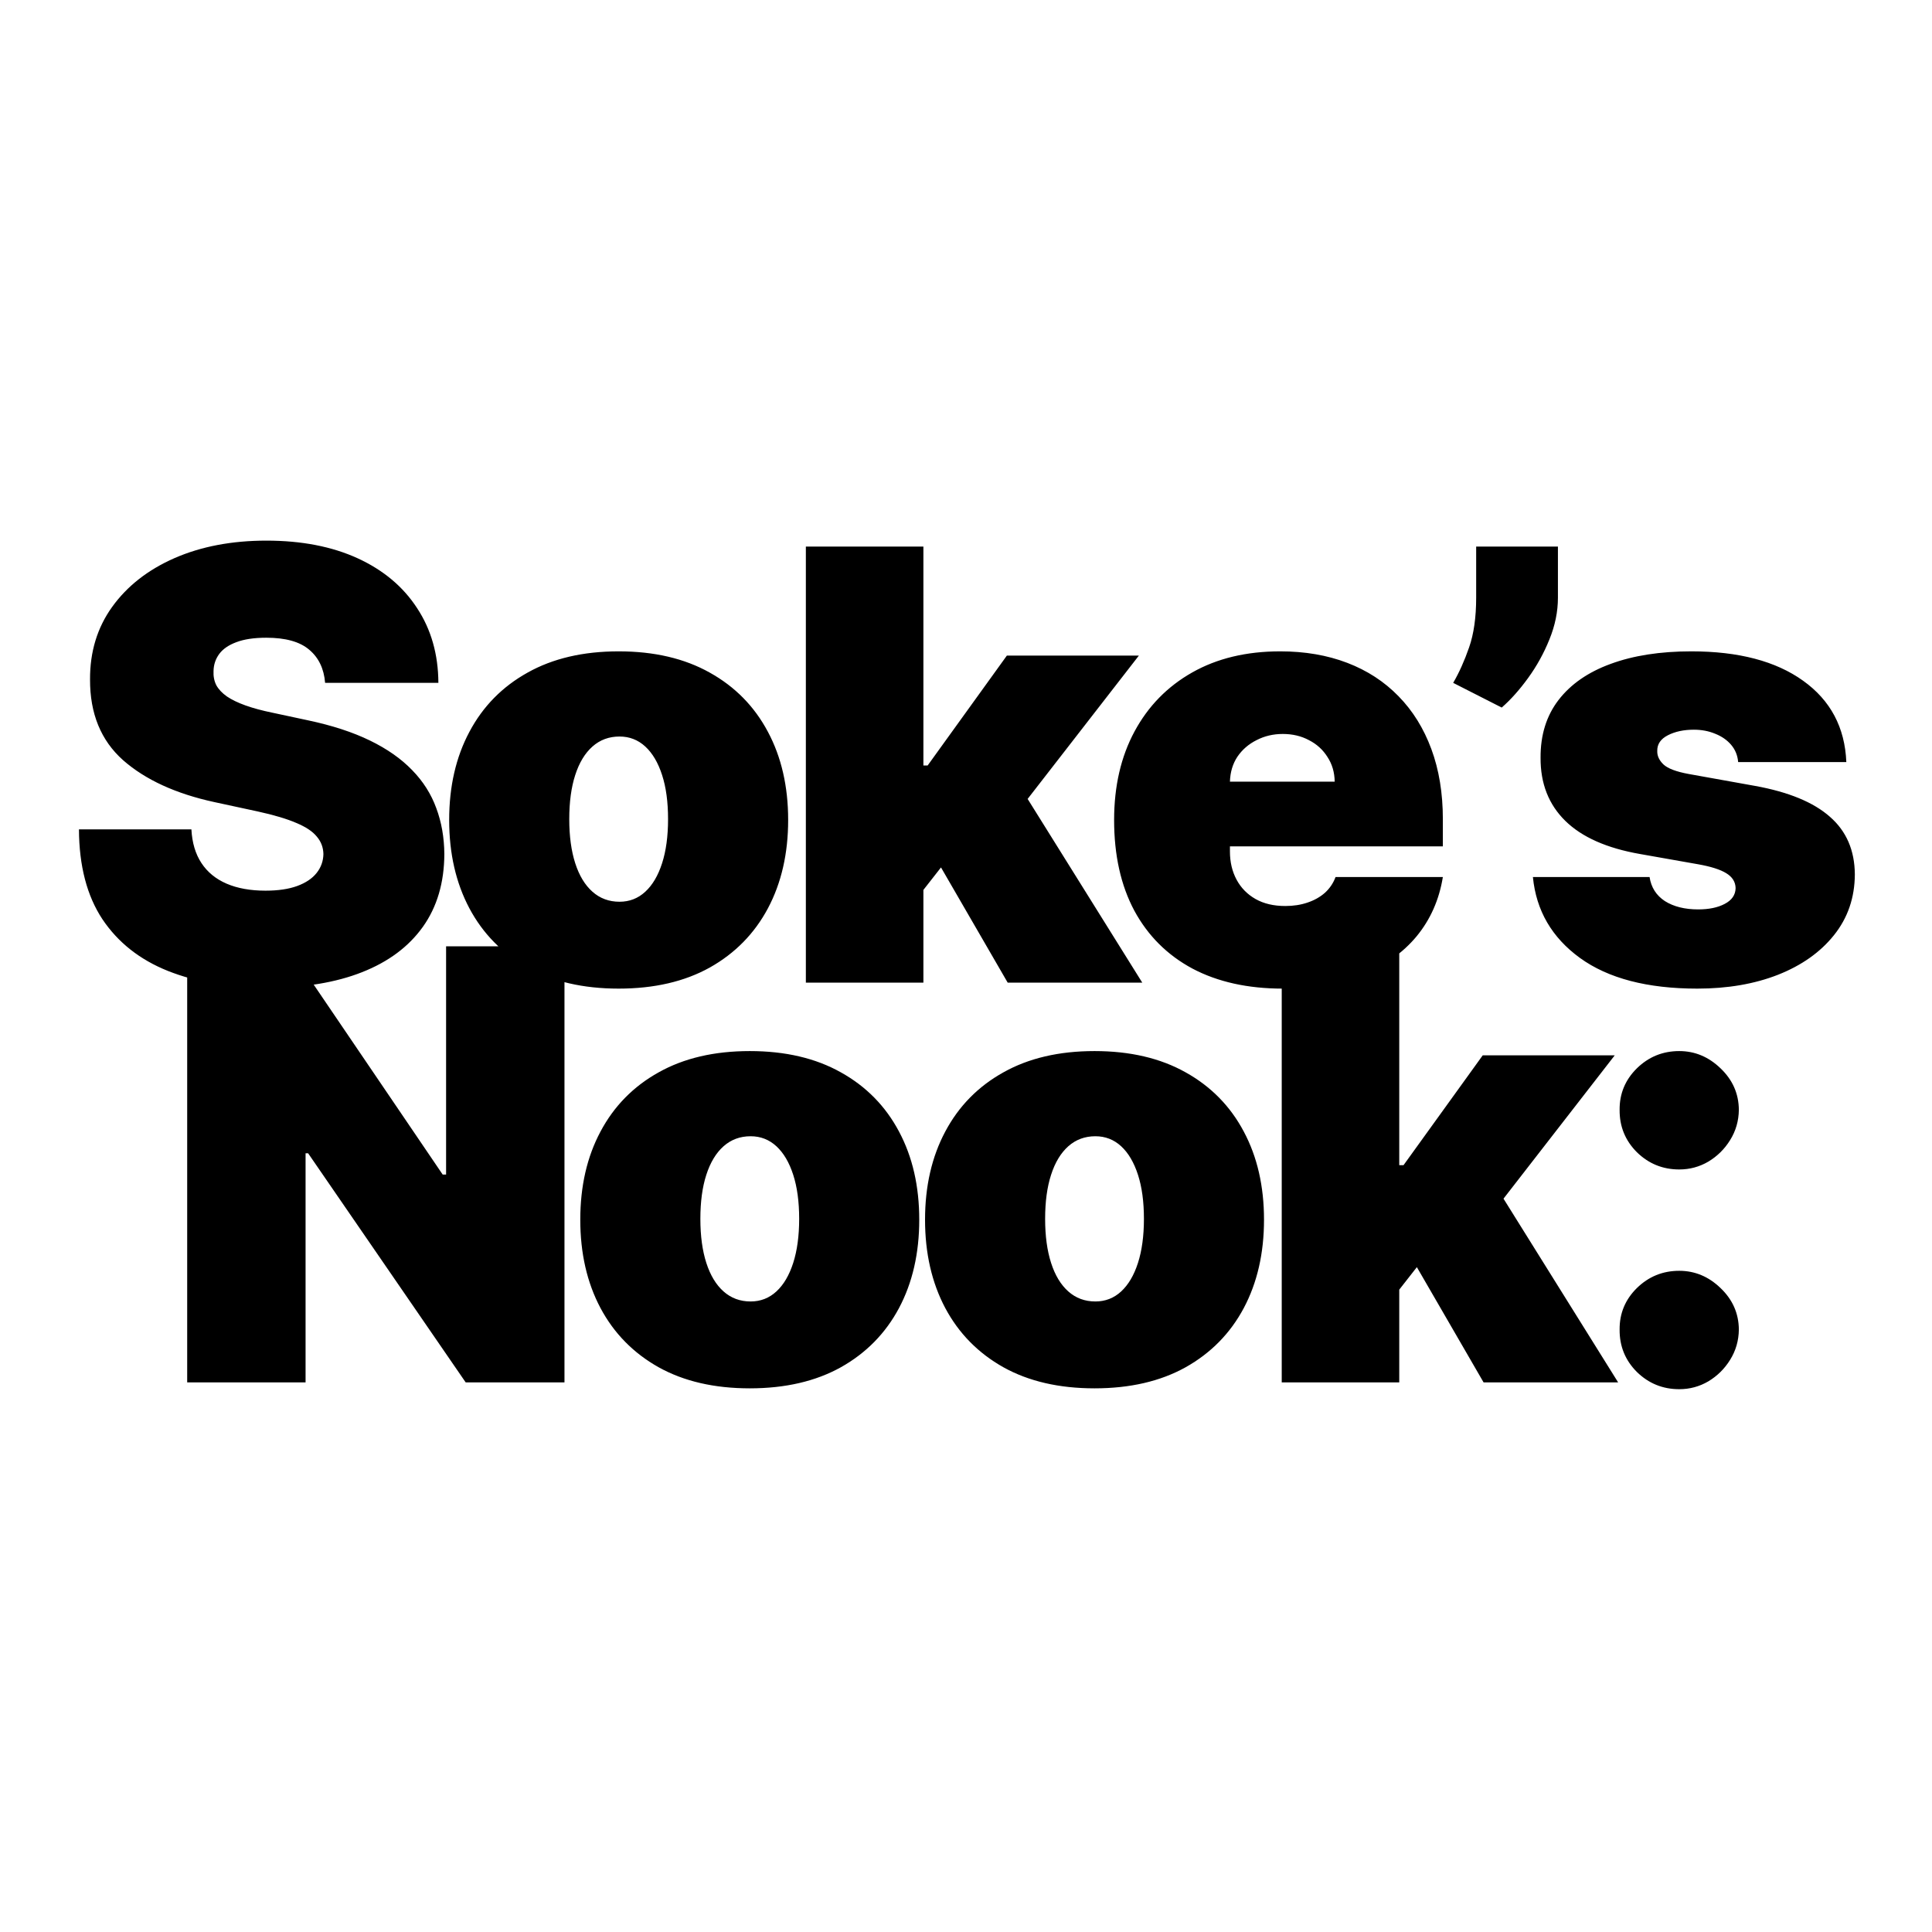
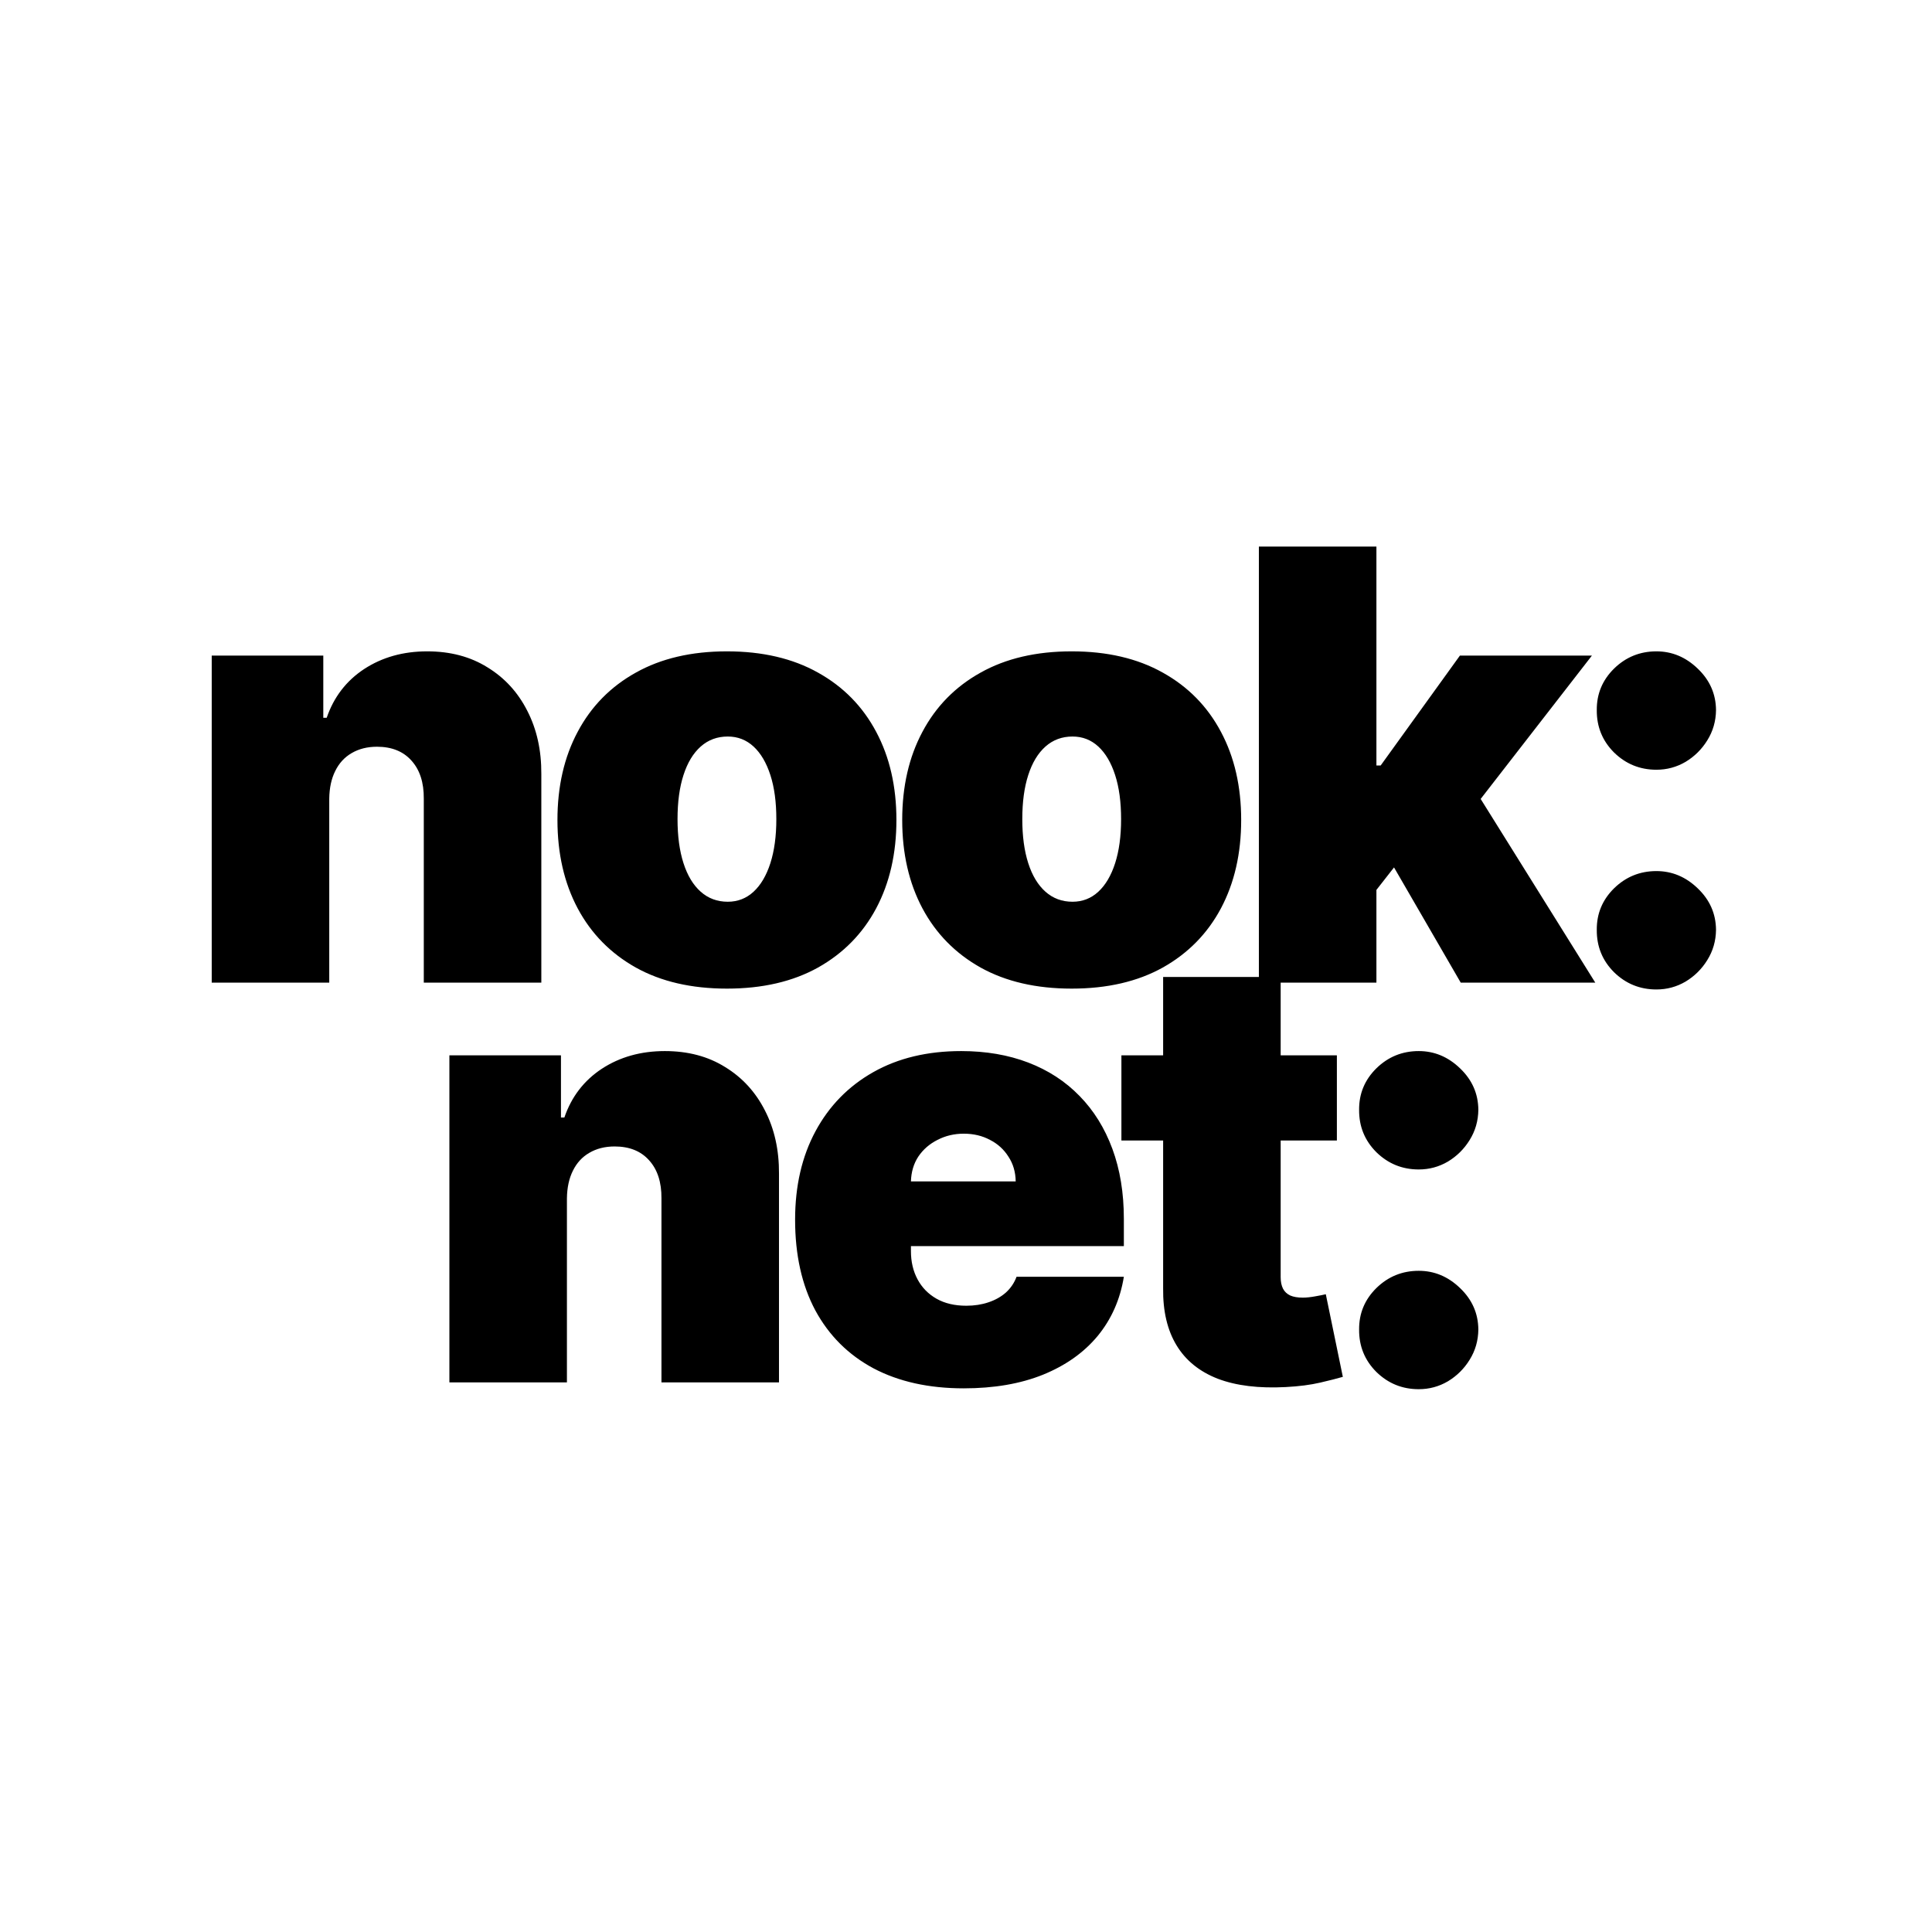
<svg xmlns="http://www.w3.org/2000/svg" width="116" height="116" viewBox="0 0 116 116" fill="none">
  <rect width="116" height="116" fill="white" />
-   <path d="M19.52 41C19.452 40.148 19.132 39.483 18.561 39.006C17.999 38.528 17.142 38.29 15.992 38.29C15.258 38.29 14.658 38.379 14.189 38.558C13.729 38.729 13.388 38.963 13.166 39.261C12.945 39.56 12.829 39.901 12.821 40.284C12.804 40.599 12.859 40.885 12.987 41.141C13.124 41.388 13.337 41.614 13.626 41.818C13.916 42.014 14.287 42.193 14.739 42.355C15.19 42.517 15.727 42.662 16.349 42.79L18.497 43.25C19.946 43.557 21.186 43.962 22.217 44.465C23.249 44.967 24.092 45.56 24.749 46.242C25.405 46.915 25.886 47.673 26.193 48.517C26.509 49.361 26.671 50.281 26.679 51.278C26.671 53 26.24 54.457 25.388 55.651C24.535 56.844 23.317 57.751 21.732 58.374C20.155 58.996 18.259 59.307 16.043 59.307C13.767 59.307 11.781 58.97 10.085 58.297C8.398 57.624 7.085 56.588 6.148 55.19C5.219 53.784 4.75 51.986 4.741 49.795H11.492C11.534 50.597 11.734 51.27 12.092 51.815C12.45 52.361 12.953 52.774 13.601 53.055C14.257 53.337 15.037 53.477 15.94 53.477C16.699 53.477 17.334 53.383 17.845 53.196C18.357 53.008 18.744 52.749 19.009 52.416C19.273 52.084 19.409 51.705 19.418 51.278C19.409 50.878 19.277 50.528 19.021 50.23C18.774 49.923 18.365 49.651 17.794 49.412C17.223 49.165 16.452 48.935 15.48 48.722L12.872 48.159C10.554 47.656 8.726 46.817 7.388 45.641C6.058 44.456 5.398 42.841 5.406 40.795C5.398 39.133 5.841 37.68 6.736 36.436C7.639 35.183 8.888 34.207 10.482 33.508C12.084 32.81 13.921 32.46 15.992 32.46C18.105 32.46 19.933 32.814 21.476 33.521C23.018 34.229 24.207 35.226 25.043 36.513C25.886 37.791 26.312 39.287 26.321 41H19.52ZM37.145 59.358C35.015 59.358 33.191 58.936 31.674 58.092C30.157 57.24 28.993 56.055 28.184 54.538C27.374 53.013 26.969 51.244 26.969 49.233C26.969 47.222 27.374 45.457 28.184 43.94C28.993 42.415 30.157 41.23 31.674 40.386C33.191 39.534 35.015 39.108 37.145 39.108C39.276 39.108 41.1 39.534 42.617 40.386C44.134 41.23 45.297 42.415 46.107 43.94C46.917 45.457 47.322 47.222 47.322 49.233C47.322 51.244 46.917 53.013 46.107 54.538C45.297 56.055 44.134 57.24 42.617 58.092C41.1 58.936 39.276 59.358 37.145 59.358ZM37.197 54.142C37.793 54.142 38.309 53.942 38.743 53.541C39.178 53.141 39.515 52.57 39.753 51.828C39.992 51.087 40.111 50.205 40.111 49.182C40.111 48.151 39.992 47.269 39.753 46.535C39.515 45.794 39.178 45.223 38.743 44.822C38.309 44.422 37.793 44.222 37.197 44.222C36.566 44.222 36.025 44.422 35.573 44.822C35.121 45.223 34.776 45.794 34.537 46.535C34.299 47.269 34.179 48.151 34.179 49.182C34.179 50.205 34.299 51.087 34.537 51.828C34.776 52.57 35.121 53.141 35.573 53.541C36.025 53.942 36.566 54.142 37.197 54.142ZM54.726 54.347L54.777 45.96H55.698L60.453 39.364H68.379L60.402 49.642H58.408L54.726 54.347ZM48.385 59V32.818H55.442V59H48.385ZM60.504 59L56.004 51.227L60.607 46.216L68.584 59H60.504ZM77.018 59.358C74.921 59.358 73.114 58.957 71.597 58.156C70.089 57.347 68.925 56.188 68.107 54.679C67.297 53.162 66.893 51.347 66.893 49.233C66.893 47.205 67.302 45.432 68.12 43.915C68.938 42.398 70.093 41.217 71.584 40.374C73.076 39.53 74.836 39.108 76.864 39.108C78.347 39.108 79.689 39.338 80.891 39.798C82.093 40.258 83.12 40.928 83.972 41.805C84.824 42.675 85.481 43.731 85.941 44.976C86.401 46.22 86.631 47.622 86.631 49.182V50.818H69.091V46.932H80.137C80.128 46.369 79.984 45.875 79.702 45.449C79.43 45.014 79.059 44.678 78.59 44.439C78.13 44.192 77.606 44.068 77.018 44.068C76.447 44.068 75.922 44.192 75.445 44.439C74.968 44.678 74.584 45.01 74.295 45.436C74.013 45.862 73.864 46.361 73.847 46.932V51.125C73.847 51.756 73.979 52.318 74.243 52.812C74.508 53.307 74.887 53.695 75.381 53.976C75.876 54.257 76.472 54.398 77.171 54.398C77.657 54.398 78.1 54.33 78.501 54.193C78.91 54.057 79.259 53.861 79.549 53.605C79.839 53.341 80.052 53.026 80.188 52.659H86.631C86.41 54.023 85.885 55.207 85.059 56.213C84.232 57.21 83.137 57.986 81.773 58.54C80.418 59.085 78.833 59.358 77.018 59.358ZM93.54 32.818V35.886C93.54 36.722 93.37 37.557 93.029 38.392C92.697 39.219 92.27 39.99 91.751 40.706C91.239 41.413 90.711 42.006 90.165 42.483L87.251 41C87.609 40.386 87.928 39.675 88.209 38.865C88.491 38.055 88.631 37.062 88.631 35.886V32.818H93.54ZM110.856 45.756H104.362C104.327 45.355 104.187 45.01 103.94 44.72C103.692 44.43 103.373 44.209 102.981 44.055C102.597 43.894 102.171 43.812 101.702 43.812C101.097 43.812 100.577 43.923 100.143 44.145C99.708 44.367 99.495 44.682 99.504 45.091C99.495 45.381 99.619 45.649 99.874 45.896C100.138 46.144 100.646 46.335 101.396 46.472L105.384 47.188C107.396 47.554 108.891 48.172 109.871 49.041C110.86 49.902 111.359 51.057 111.367 52.506C111.359 53.903 110.941 55.118 110.114 56.149C109.296 57.172 108.175 57.965 106.752 58.527C105.337 59.081 103.722 59.358 101.907 59.358C98.907 59.358 96.559 58.744 94.863 57.517C93.175 56.29 92.234 54.67 92.038 52.659H99.043C99.137 53.281 99.444 53.763 99.964 54.104C100.492 54.436 101.157 54.602 101.958 54.602C102.606 54.602 103.138 54.492 103.556 54.27C103.982 54.048 104.2 53.733 104.208 53.324C104.2 52.949 104.012 52.651 103.646 52.429C103.288 52.207 102.725 52.028 101.958 51.892L98.481 51.278C96.478 50.929 94.978 50.264 93.981 49.284C92.984 48.304 92.489 47.043 92.498 45.5C92.489 44.136 92.847 42.981 93.572 42.035C94.305 41.081 95.349 40.356 96.704 39.862C98.067 39.359 99.683 39.108 101.549 39.108C104.387 39.108 106.624 39.696 108.261 40.872C109.906 42.048 110.771 43.676 110.856 45.756ZM33.892 56.818V83H27.96L18.5 69.244H18.347V83H11.239V56.818H17.273L26.58 70.523H26.784V56.818H33.892ZM45.017 83.358C42.886 83.358 41.062 82.936 39.545 82.092C38.028 81.24 36.865 80.055 36.055 78.538C35.245 77.013 34.841 75.244 34.841 73.233C34.841 71.222 35.245 69.457 36.055 67.94C36.865 66.415 38.028 65.23 39.545 64.386C41.062 63.534 42.886 63.108 45.017 63.108C47.148 63.108 48.971 63.534 50.488 64.386C52.005 65.23 53.169 66.415 53.978 67.94C54.788 69.457 55.193 71.222 55.193 73.233C55.193 75.244 54.788 77.013 53.978 78.538C53.169 80.055 52.005 81.24 50.488 82.092C48.971 82.936 47.148 83.358 45.017 83.358ZM45.068 78.142C45.664 78.142 46.18 77.942 46.615 77.541C47.05 77.141 47.386 76.57 47.625 75.828C47.863 75.087 47.983 74.204 47.983 73.182C47.983 72.151 47.863 71.269 47.625 70.535C47.386 69.794 47.05 69.223 46.615 68.822C46.18 68.422 45.664 68.222 45.068 68.222C44.437 68.222 43.896 68.422 43.444 68.822C42.993 69.223 42.648 69.794 42.409 70.535C42.17 71.269 42.051 72.151 42.051 73.182C42.051 74.204 42.17 75.087 42.409 75.828C42.648 76.57 42.993 77.141 43.444 77.541C43.896 77.942 44.437 78.142 45.068 78.142ZM65.717 83.358C63.586 83.358 61.762 82.936 60.245 82.092C58.728 81.24 57.565 80.055 56.755 78.538C55.946 77.013 55.541 75.244 55.541 73.233C55.541 71.222 55.946 69.457 56.755 67.94C57.565 66.415 58.728 65.23 60.245 64.386C61.762 63.534 63.586 63.108 65.717 63.108C67.847 63.108 69.671 63.534 71.188 64.386C72.705 65.23 73.869 66.415 74.678 67.94C75.488 69.457 75.893 71.222 75.893 73.233C75.893 75.244 75.488 77.013 74.678 78.538C73.869 80.055 72.705 81.24 71.188 82.092C69.671 82.936 67.847 83.358 65.717 83.358ZM65.768 78.142C66.365 78.142 66.88 77.942 67.315 77.541C67.749 77.141 68.086 76.57 68.325 75.828C68.563 75.087 68.683 74.204 68.683 73.182C68.683 72.151 68.563 71.269 68.325 70.535C68.086 69.794 67.749 69.223 67.315 68.822C66.88 68.422 66.365 68.222 65.768 68.222C65.137 68.222 64.596 68.422 64.144 68.822C63.693 69.223 63.347 69.794 63.109 70.535C62.87 71.269 62.751 72.151 62.751 73.182C62.751 74.204 62.87 75.087 63.109 75.828C63.347 76.57 63.693 77.141 64.144 77.541C64.596 77.942 65.137 78.142 65.768 78.142ZM83.297 78.347L83.349 69.96H84.269L89.025 63.364H96.951L88.974 73.642H86.979L83.297 78.347ZM76.957 83V56.818H84.013V83H76.957ZM89.076 83L84.576 75.227L89.178 70.216L97.155 83H89.076ZM100.824 83.409C99.835 83.409 98.987 83.064 98.28 82.374C97.581 81.675 97.236 80.827 97.244 79.829C97.236 78.858 97.581 78.027 98.28 77.337C98.987 76.646 99.835 76.301 100.824 76.301C101.761 76.301 102.588 76.646 103.304 77.337C104.028 78.027 104.395 78.858 104.403 79.829C104.395 80.494 104.22 81.099 103.879 81.645C103.547 82.182 103.112 82.612 102.575 82.936C102.038 83.251 101.455 83.409 100.824 83.409ZM100.824 70.216C99.835 70.216 98.987 69.871 98.28 69.18C97.581 68.481 97.236 67.633 97.244 66.636C97.236 65.665 97.581 64.834 98.28 64.144C98.987 63.453 99.835 63.108 100.824 63.108C101.761 63.108 102.588 63.453 103.304 64.144C104.028 64.834 104.395 65.665 104.403 66.636C104.395 67.301 104.22 67.906 103.879 68.452C103.547 68.989 103.112 69.419 102.575 69.743C102.038 70.058 101.455 70.216 100.824 70.216Z" fill="black" />
+   <path d="M19.769 47.955V59H12.712V39.364H19.411V43.097H19.615C20.042 41.852 20.792 40.876 21.865 40.169C22.948 39.462 24.209 39.108 25.649 39.108C27.039 39.108 28.245 39.428 29.267 40.067C30.299 40.697 31.096 41.567 31.658 42.675C32.229 43.783 32.51 45.048 32.502 46.472V59H25.445V47.955C25.453 46.983 25.206 46.22 24.703 45.666C24.209 45.112 23.519 44.835 22.633 44.835C22.053 44.835 21.546 44.963 21.111 45.219C20.685 45.466 20.357 45.824 20.127 46.293C19.897 46.753 19.777 47.307 19.769 47.955ZM43.646 59.358C41.515 59.358 39.691 58.936 38.174 58.092C36.657 57.24 35.494 56.055 34.684 54.538C33.874 53.013 33.47 51.244 33.47 49.233C33.47 47.222 33.874 45.457 34.684 43.94C35.494 42.415 36.657 41.23 38.174 40.386C39.691 39.534 41.515 39.108 43.646 39.108C45.776 39.108 47.6 39.534 49.117 40.386C50.634 41.23 51.798 42.415 52.607 43.94C53.417 45.457 53.822 47.222 53.822 49.233C53.822 51.244 53.417 53.013 52.607 54.538C51.798 56.055 50.634 57.24 49.117 58.092C47.6 58.936 45.776 59.358 43.646 59.358ZM43.697 54.142C44.293 54.142 44.809 53.942 45.244 53.541C45.678 53.141 46.015 52.57 46.254 51.828C46.492 51.087 46.612 50.205 46.612 49.182C46.612 48.151 46.492 47.269 46.254 46.535C46.015 45.794 45.678 45.223 45.244 44.822C44.809 44.422 44.293 44.222 43.697 44.222C43.066 44.222 42.525 44.422 42.073 44.822C41.622 45.223 41.276 45.794 41.038 46.535C40.799 47.269 40.68 48.151 40.68 49.182C40.68 50.205 40.799 51.087 41.038 51.828C41.276 52.57 41.622 53.141 42.073 53.541C42.525 53.942 43.066 54.142 43.697 54.142ZM64.346 59.358C62.215 59.358 60.391 58.936 58.874 58.092C57.357 57.24 56.194 56.055 55.384 54.538C54.574 53.013 54.17 51.244 54.17 49.233C54.17 47.222 54.574 45.457 55.384 43.94C56.194 42.415 57.357 41.23 58.874 40.386C60.391 39.534 62.215 39.108 64.346 39.108C66.476 39.108 68.3 39.534 69.817 40.386C71.334 41.23 72.498 42.415 73.307 43.94C74.117 45.457 74.522 47.222 74.522 49.233C74.522 51.244 74.117 53.013 73.307 54.538C72.498 56.055 71.334 57.24 69.817 58.092C68.3 58.936 66.476 59.358 64.346 59.358ZM64.397 54.142C64.993 54.142 65.509 53.942 65.944 53.541C66.378 53.141 66.715 52.57 66.954 51.828C67.192 51.087 67.312 50.205 67.312 49.182C67.312 48.151 67.192 47.269 66.954 46.535C66.715 45.794 66.378 45.223 65.944 44.822C65.509 44.422 64.993 44.222 64.397 44.222C63.766 44.222 63.225 44.422 62.773 44.822C62.322 45.223 61.976 45.794 61.738 46.535C61.499 47.269 61.38 48.151 61.38 49.182C61.38 50.205 61.499 51.087 61.738 51.828C61.976 52.57 62.322 53.141 62.773 53.541C63.225 53.942 63.766 54.142 64.397 54.142ZM81.926 54.347L81.978 45.96H82.898L87.654 39.364H95.58L87.603 49.642H85.608L81.926 54.347ZM75.585 59V32.818H82.642V59H75.585ZM87.705 59L83.205 51.227L87.807 46.216L95.784 59H87.705ZM99.453 59.409C98.464 59.409 97.616 59.064 96.909 58.374C96.21 57.675 95.865 56.827 95.873 55.83C95.865 54.858 96.21 54.027 96.909 53.337C97.616 52.646 98.464 52.301 99.453 52.301C100.39 52.301 101.217 52.646 101.933 53.337C102.657 54.027 103.024 54.858 103.032 55.83C103.024 56.494 102.849 57.099 102.508 57.645C102.176 58.182 101.741 58.612 101.204 58.936C100.667 59.251 100.083 59.409 99.453 59.409ZM99.453 46.216C98.464 46.216 97.616 45.871 96.909 45.18C96.21 44.481 95.865 43.633 95.873 42.636C95.865 41.665 96.21 40.834 96.909 40.144C97.616 39.453 98.464 39.108 99.453 39.108C100.39 39.108 101.217 39.453 101.933 40.144C102.657 40.834 103.024 41.665 103.032 42.636C103.024 43.301 102.849 43.906 102.508 44.452C102.176 44.989 101.741 45.419 101.204 45.743C100.667 46.058 100.083 46.216 99.453 46.216ZM34.039 71.954V83H26.982V63.364H33.681V67.097H33.885C34.312 65.852 35.062 64.876 36.135 64.169C37.218 63.462 38.479 63.108 39.919 63.108C41.309 63.108 42.515 63.428 43.537 64.067C44.569 64.697 45.365 65.567 45.928 66.675C46.499 67.783 46.78 69.048 46.772 70.472V83H39.715V71.954C39.723 70.983 39.476 70.22 38.973 69.666C38.479 69.112 37.789 68.835 36.902 68.835C36.323 68.835 35.816 68.963 35.381 69.219C34.955 69.466 34.627 69.824 34.397 70.293C34.167 70.753 34.047 71.307 34.039 71.954ZM57.864 83.358C55.768 83.358 53.961 82.957 52.444 82.156C50.935 81.347 49.772 80.188 48.954 78.679C48.144 77.162 47.739 75.347 47.739 73.233C47.739 71.204 48.149 69.432 48.967 67.915C49.785 66.398 50.94 65.217 52.431 64.374C53.923 63.53 55.683 63.108 57.711 63.108C59.194 63.108 60.536 63.338 61.738 63.798C62.94 64.258 63.967 64.928 64.819 65.805C65.671 66.675 66.328 67.731 66.788 68.976C67.248 70.22 67.478 71.622 67.478 73.182V74.818H49.938V70.932H60.984C60.975 70.369 60.83 69.875 60.549 69.449C60.276 69.014 59.906 68.678 59.437 68.439C58.977 68.192 58.453 68.068 57.864 68.068C57.294 68.068 56.769 68.192 56.292 68.439C55.815 68.678 55.431 69.01 55.142 69.436C54.86 69.862 54.711 70.361 54.694 70.932V75.125C54.694 75.756 54.826 76.318 55.09 76.812C55.355 77.307 55.734 77.695 56.228 77.976C56.722 78.257 57.319 78.398 58.018 78.398C58.504 78.398 58.947 78.329 59.347 78.193C59.757 78.057 60.106 77.861 60.396 77.605C60.685 77.341 60.899 77.026 61.035 76.659H67.478C67.257 78.023 66.732 79.207 65.906 80.213C65.079 81.21 63.984 81.986 62.62 82.54C61.265 83.085 59.68 83.358 57.864 83.358ZM80.268 63.364V68.477H67.331V63.364H80.268ZM69.836 58.659H76.893V76.685C76.893 76.957 76.94 77.188 77.034 77.375C77.127 77.554 77.272 77.69 77.468 77.784C77.664 77.869 77.916 77.912 78.222 77.912C78.436 77.912 78.683 77.886 78.964 77.835C79.254 77.784 79.467 77.742 79.603 77.707L80.626 82.668C80.311 82.761 79.859 82.876 79.271 83.013C78.691 83.149 78.001 83.239 77.2 83.281C75.581 83.367 74.221 83.2 73.122 82.783C72.022 82.356 71.195 81.688 70.642 80.776C70.088 79.864 69.819 78.722 69.836 77.349V58.659ZM85.183 83.409C84.194 83.409 83.346 83.064 82.639 82.374C81.94 81.675 81.595 80.827 81.603 79.829C81.595 78.858 81.94 78.027 82.639 77.337C83.346 76.646 84.194 76.301 85.183 76.301C86.12 76.301 86.947 76.646 87.663 77.337C88.387 78.027 88.754 78.858 88.762 79.829C88.754 80.494 88.579 81.099 88.238 81.645C87.906 82.182 87.471 82.612 86.934 82.936C86.397 83.251 85.814 83.409 85.183 83.409ZM85.183 70.216C84.194 70.216 83.346 69.871 82.639 69.18C81.94 68.481 81.595 67.633 81.603 66.636C81.595 65.665 81.94 64.834 82.639 64.144C83.346 63.453 84.194 63.108 85.183 63.108C86.12 63.108 86.947 63.453 87.663 64.144C88.387 64.834 88.754 65.665 88.762 66.636C88.754 67.301 88.579 67.906 88.238 68.452C87.906 68.989 87.471 69.419 86.934 69.743C86.397 70.058 85.814 70.216 85.183 70.216Z" fill="black" />
</svg>
